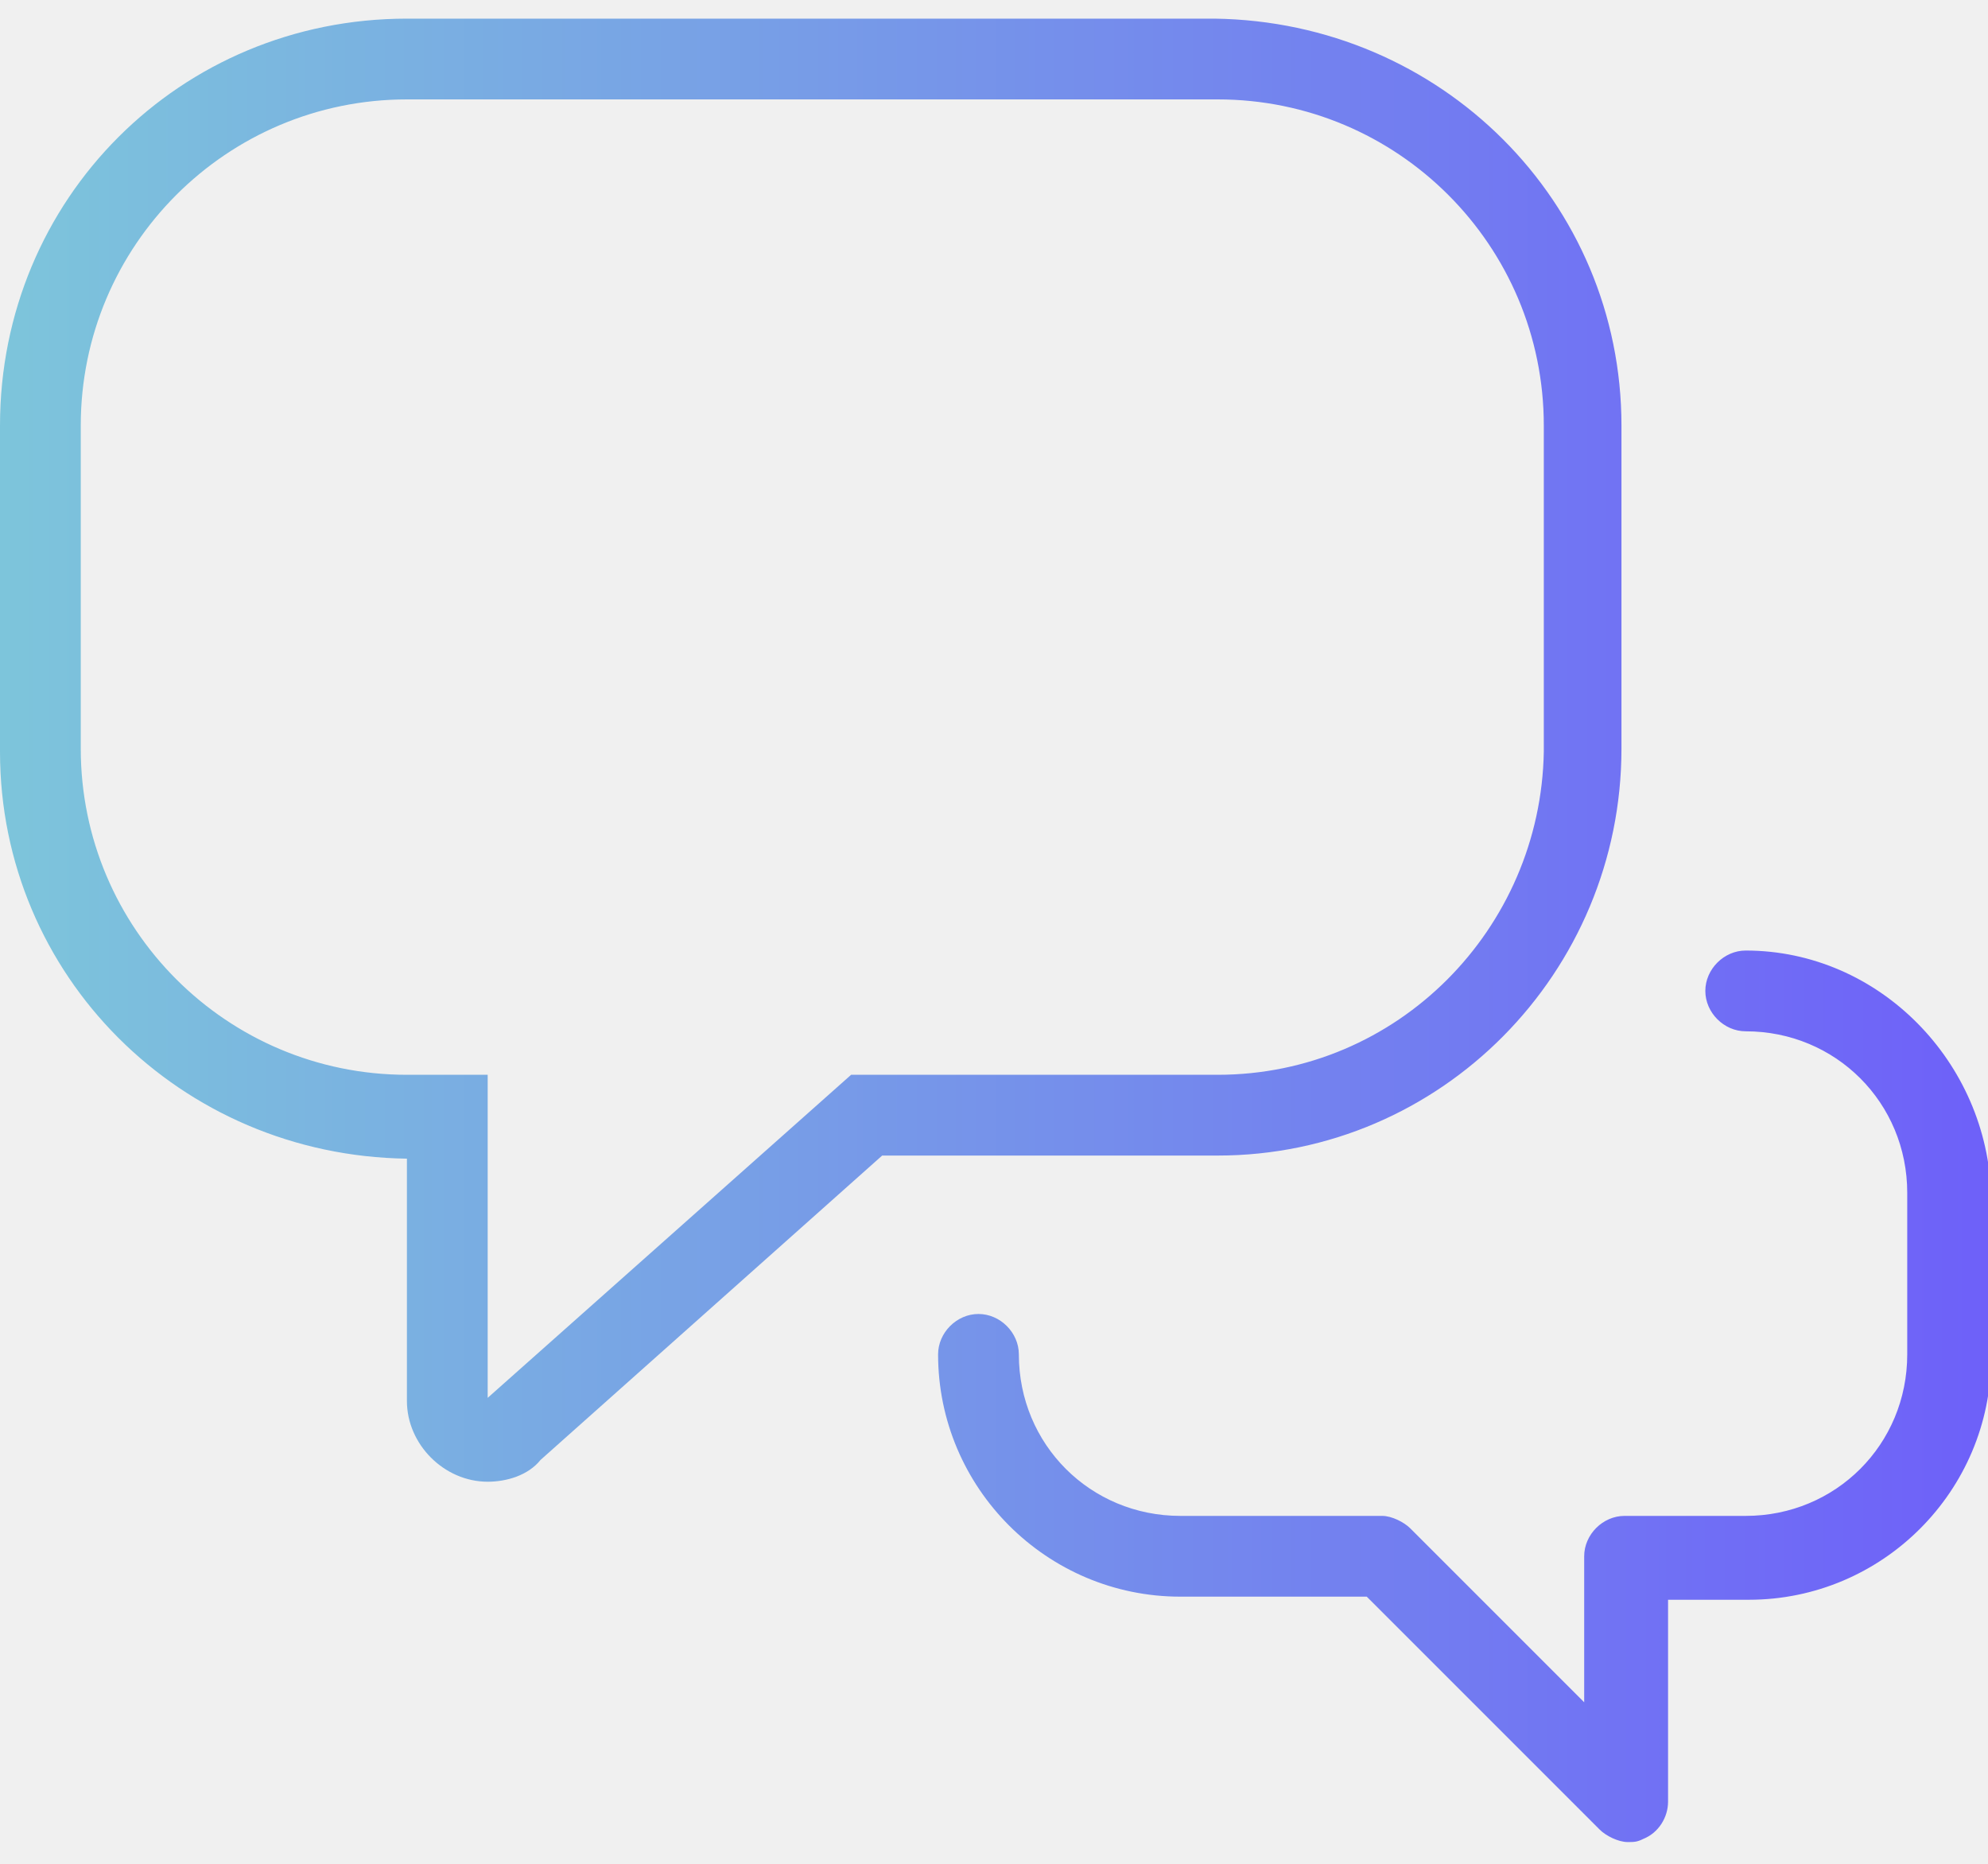
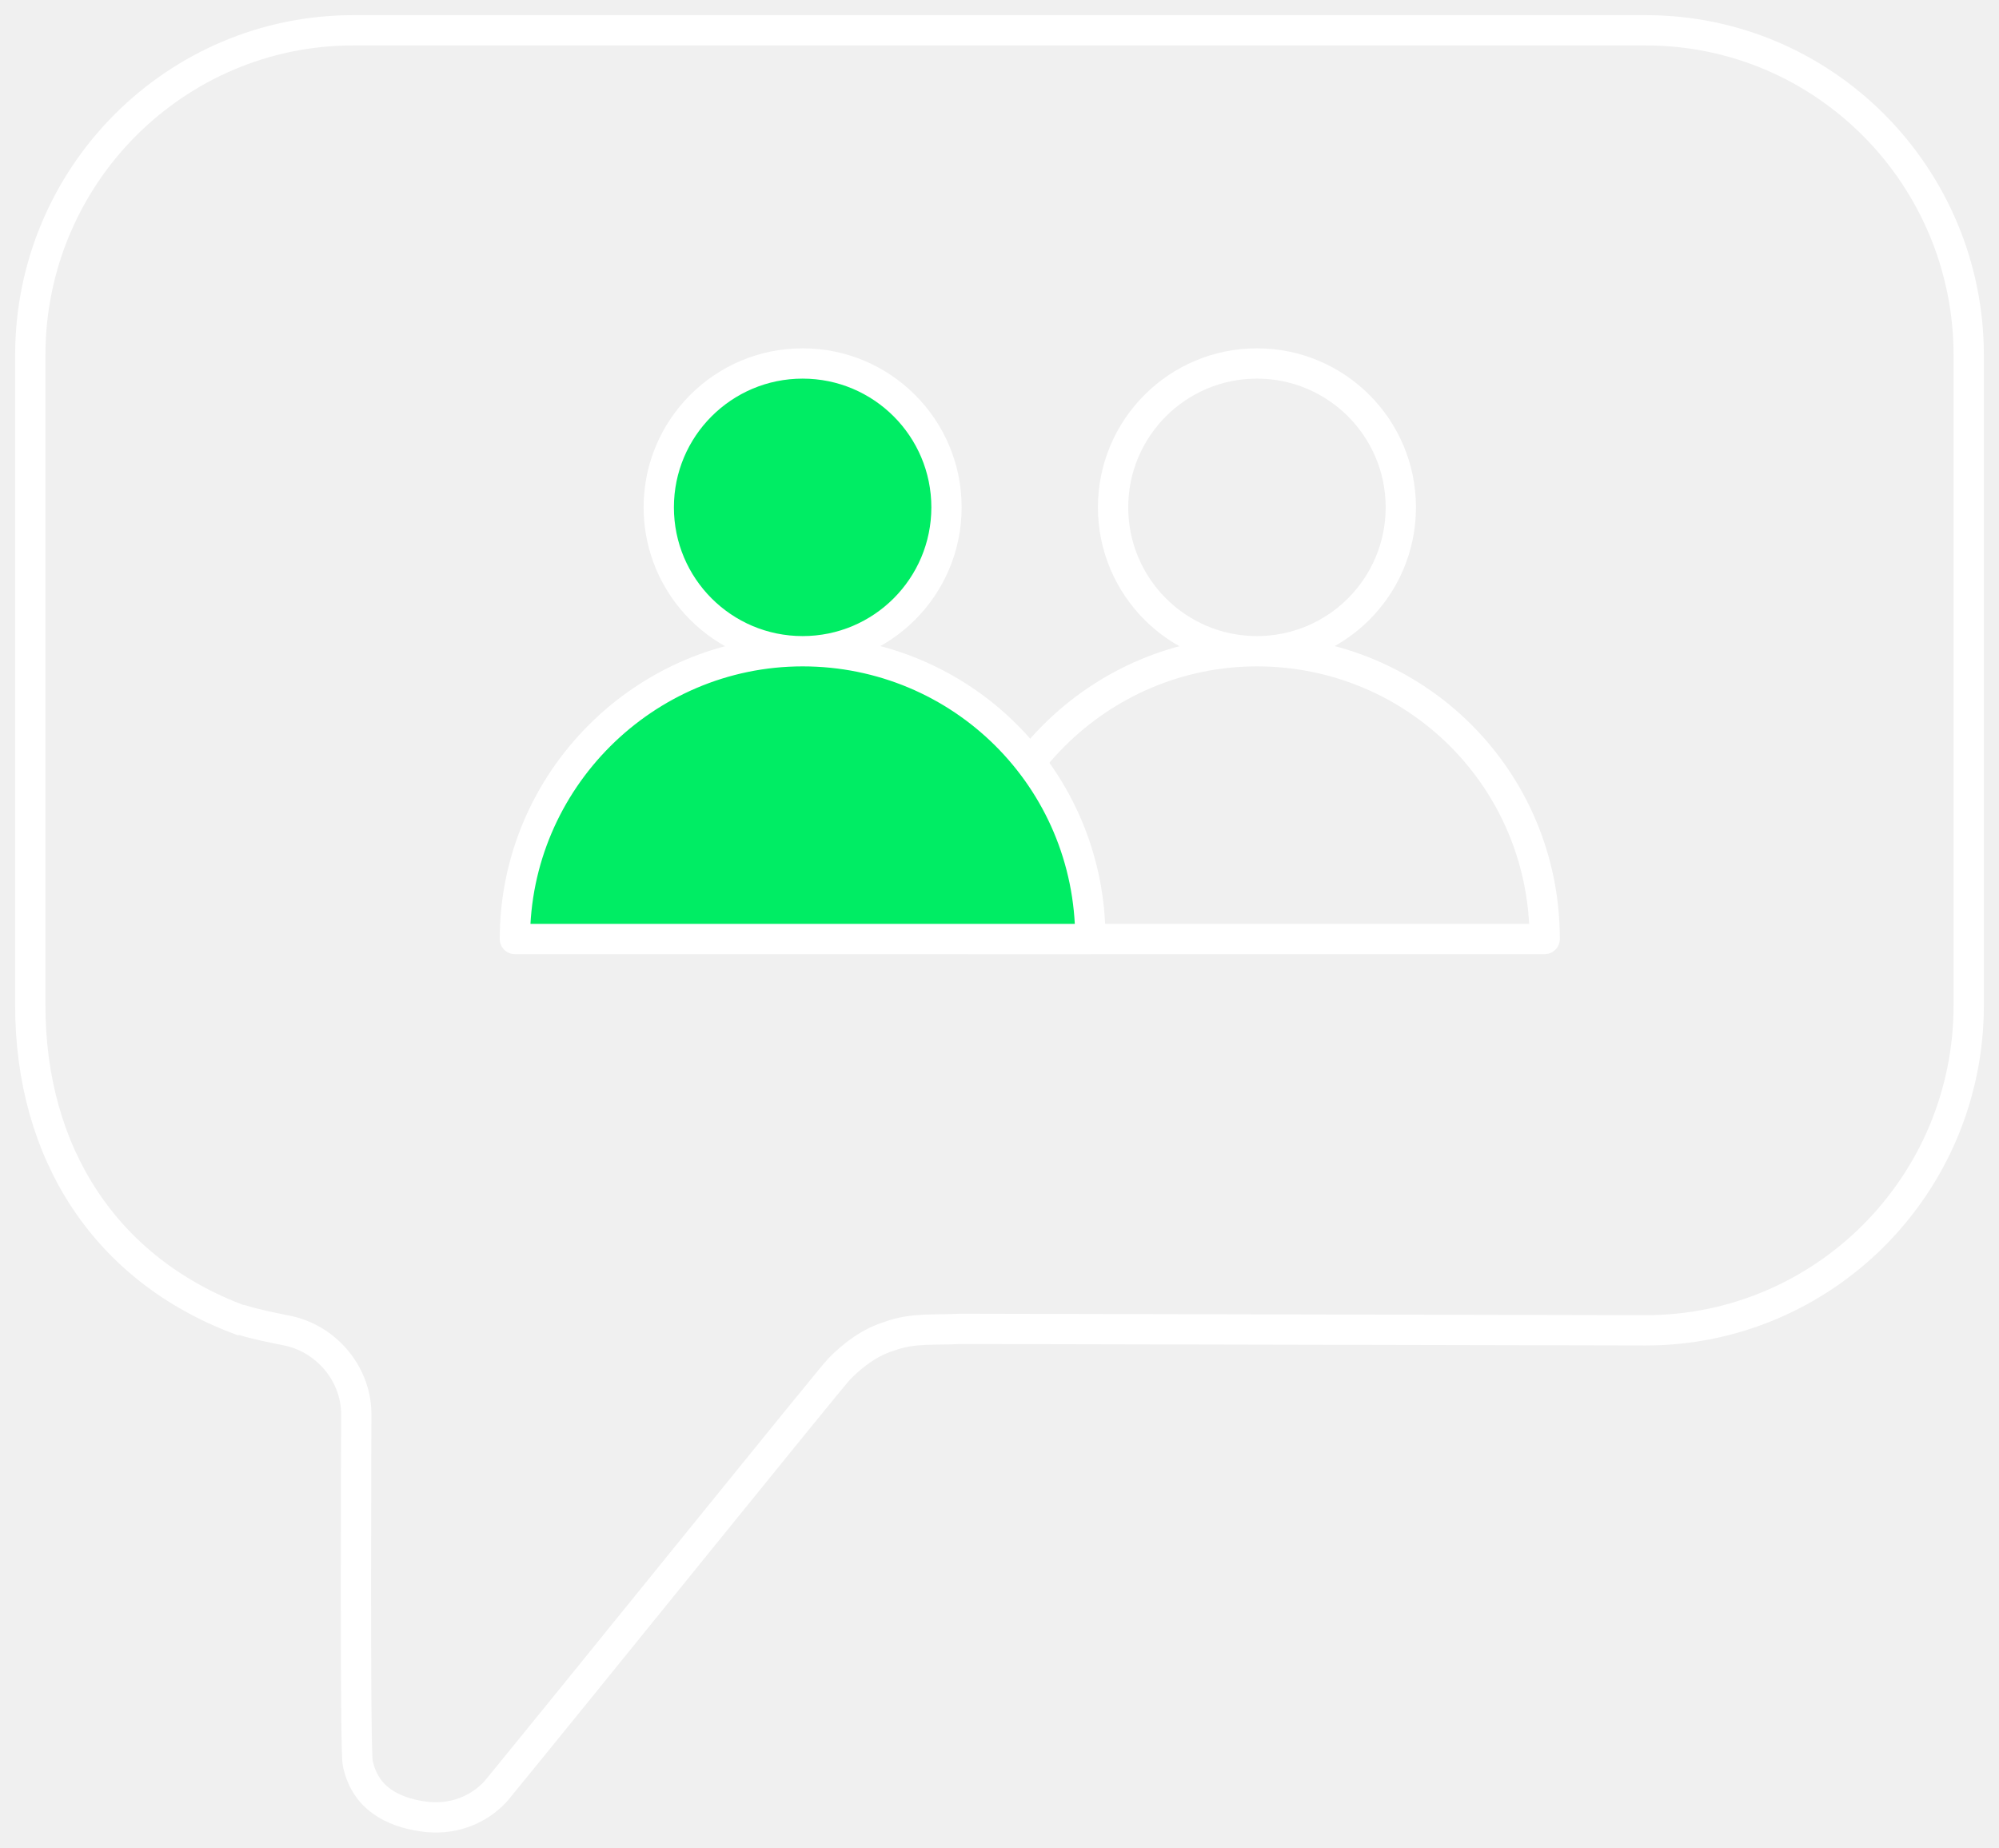
- <svg xmlns="http://www.w3.org/2000/svg" width="64" height="60" viewBox="0 0 64 60" fill="none">
-   <path d="M52.2 24.1V13.7C52.2 6.5 46.4 0.7 39.1 0.6H13.1C5.8 0.6 0 6.4 0 13.7V24.2C0 31.4 5.8 37.2 13.1 37.3V45.1C13.1 46.5 14.3 47.7 15.7 47.7C16.3 47.7 17 47.5 17.4 47L28.4 37.2H39.2C46.4 37.2 52.2 31.3 52.2 24.1ZM27.4 34.6L15.7 45V34.6H13.1C7.3 34.6 2.6 29.9 2.6 24.1V13.7C2.6 7.9 7.3 3.2 13.1 3.2H39.2C45 3.2 49.7 7.9 49.7 13.7V24.2C49.6 29.9 45 34.6 39.2 34.6H27.4ZM56.2 30.6C55.5 30.6 54.9 31.2 54.9 31.9C54.9 32.6 55.5 33.2 56.2 33.2C59.1 33.2 61.4 35.5 61.4 38.4V43.6C61.4 46.5 59.1 48.8 56.2 48.8H52.3C51.6 48.8 51 49.4 51 50.1V54.8L45.4 49.2C45.2 49 44.8 48.8 44.5 48.8H38C35.1 48.8 32.8 46.5 32.8 43.6C32.8 42.9 32.2 42.3 31.5 42.3C30.8 42.3 30.2 42.9 30.2 43.6C30.2 47.9 33.7 51.4 38 51.4H44L51.5 58.9C51.7 59.1 52.1 59.3 52.4 59.3C52.6 59.3 52.7 59.3 52.9 59.2C53.4 59 53.7 58.5 53.7 58V51.5H56.3C60.6 51.5 64.1 48 64.1 43.7V38.5C64 34.2 60.5 30.6 56.2 30.6Z" fill="url(#paint0_linear)" />
-   <defs>
-     <linearGradient id="paint0_linear" x1="0" y1="29.95" x2="64.1" y2="29.95" gradientUnits="userSpaceOnUse">
-       <stop stop-color="#7DC5DB" />
-       <stop offset="1" stop-color="#6E60F9" />
-     </linearGradient>
-   </defs>
+ <svg xmlns="http://www.w3.org/2000/svg" width="66" height="61" viewBox="0 0 66 61" fill="none">
+   <path d="M27.715 45.188C28.2 44.7 28.733 44.31 29.364 44.115C30.139 43.823 30.915 43.92 31.691 43.871L54.333 43.92C60.2 43.92 65 39.14 65 33.19V11.73C65 5.829 60.248 1 54.333 1H11.667C5.8 1 1 5.78 1 11.73V33.19C1 38.067 3.473 41.92 7.933 43.579H7.982C8.467 43.725 8.952 43.823 9.436 43.92C10.745 44.164 11.764 45.334 11.764 46.7C11.764 46.7 11.715 57.82 11.812 58.211C12.055 59.381 12.976 59.82 13.945 59.966C14.915 60.113 15.788 59.771 16.37 59.137C18.891 56.065 27.424 45.481 27.715 45.188Z" stroke="white" stroke-miterlimit="10" />
+   <path d="M51 31V31.5C51.276 31.5 51.5 31.276 51.5 31H51ZM32 31H31.5C31.5 31.276 31.724 31.5 32 31.5V31ZM41.5 22C44.4 22 46.75 19.649 46.75 16.75H45.75C45.75 19.097 43.847 21 41.5 21V22ZM46.75 16.75C46.75 13.851 44.4 11.5 41.5 11.5V12.5C43.847 12.5 45.75 14.403 45.75 16.75H46.75ZM41.5 11.5C38.6 11.5 36.25 13.851 36.25 16.75H37.25C37.25 14.403 39.153 12.5 41.5 12.5V11.5ZM36.25 16.75C36.25 19.649 38.6 22 41.5 22V21C39.153 21 37.25 19.097 37.25 16.75H36.25ZM51 30.5H32V31.5H51V30.5ZM32.5 31C32.5 26.051 36.551 22 41.5 22V21C35.999 21 31.5 25.499 31.5 31H32.5ZM41.5 22C46.452 22 50.5 25.975 50.5 31H51.5C51.5 25.417 46.998 21 41.5 21V22Z" fill="white" />
+   <path d="M26.5 21.5C29.123 21.5 31.25 19.373 31.25 16.75C31.25 14.127 29.123 12 26.5 12C23.877 12 21.75 14.127 21.75 16.75C21.75 19.373 23.877 21.5 26.5 21.5Z" fill="#00ED64" />
+   <path d="M36 31H17C17 25.775 21.275 21.5 26.5 21.5C31.725 21.5 36 25.696 36 31Z" fill="#00ED64" />
+   <path d="M36 31V31.5C36.276 31.5 36.5 31.276 36.5 31H36ZM17 31H16.5C16.5 31.276 16.724 31.5 17 31.5V31ZM26.5 22C29.399 22 31.75 19.649 31.75 16.75H30.75C30.75 19.097 28.847 21 26.5 21V22ZM31.75 16.75C31.75 13.851 29.399 11.5 26.5 11.5V12.5C28.847 12.5 30.75 14.403 30.75 16.75H31.75ZM26.5 11.5C23.601 11.5 21.25 13.851 21.25 16.75H22.25C22.25 14.403 24.153 12.5 26.5 12.5V11.5ZM21.25 16.75C21.25 19.649 23.601 22 26.5 22V21C24.153 21 22.25 19.097 22.25 16.75H21.25ZM36 30.5H17V31.5H36V30.5ZM17.5 31C17.5 26.051 21.551 22 26.5 22V21C20.999 21 16.5 25.499 16.5 31H17.5ZM26.5 22C31.452 22 35.5 25.975 35.5 31H36.5C36.5 25.417 31.998 21 26.5 21V22Z" fill="white" />
</svg>
